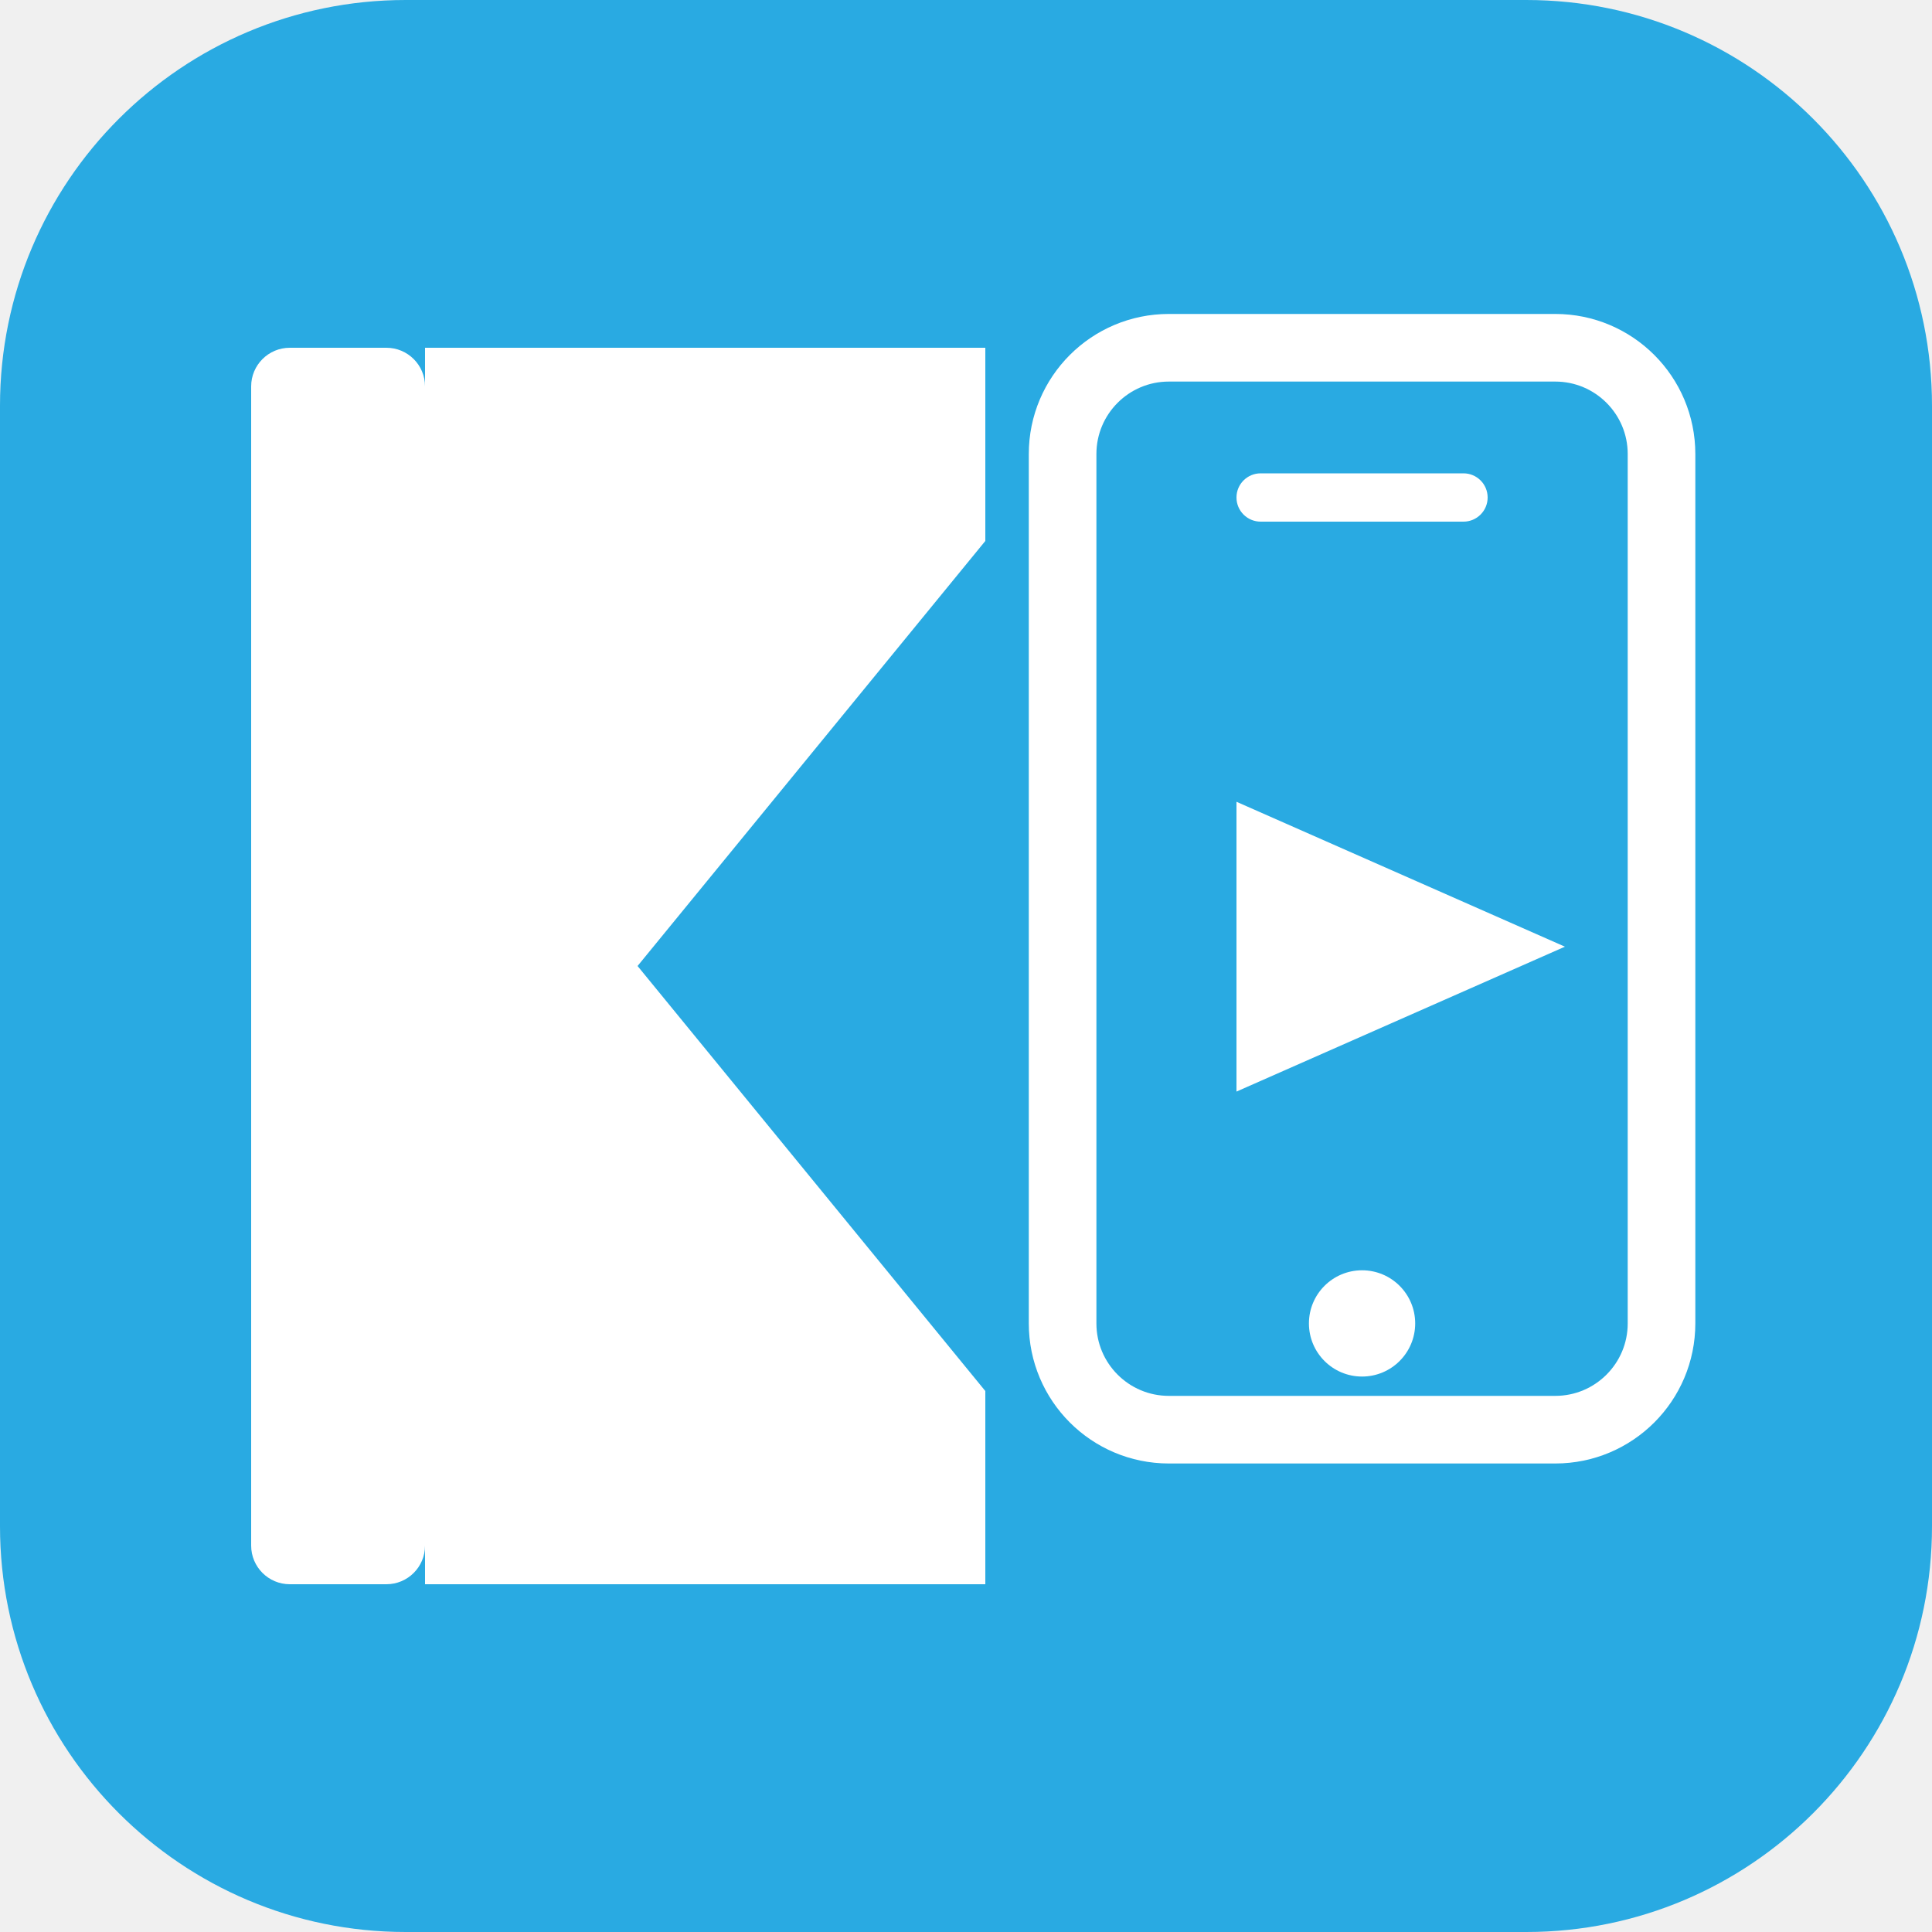
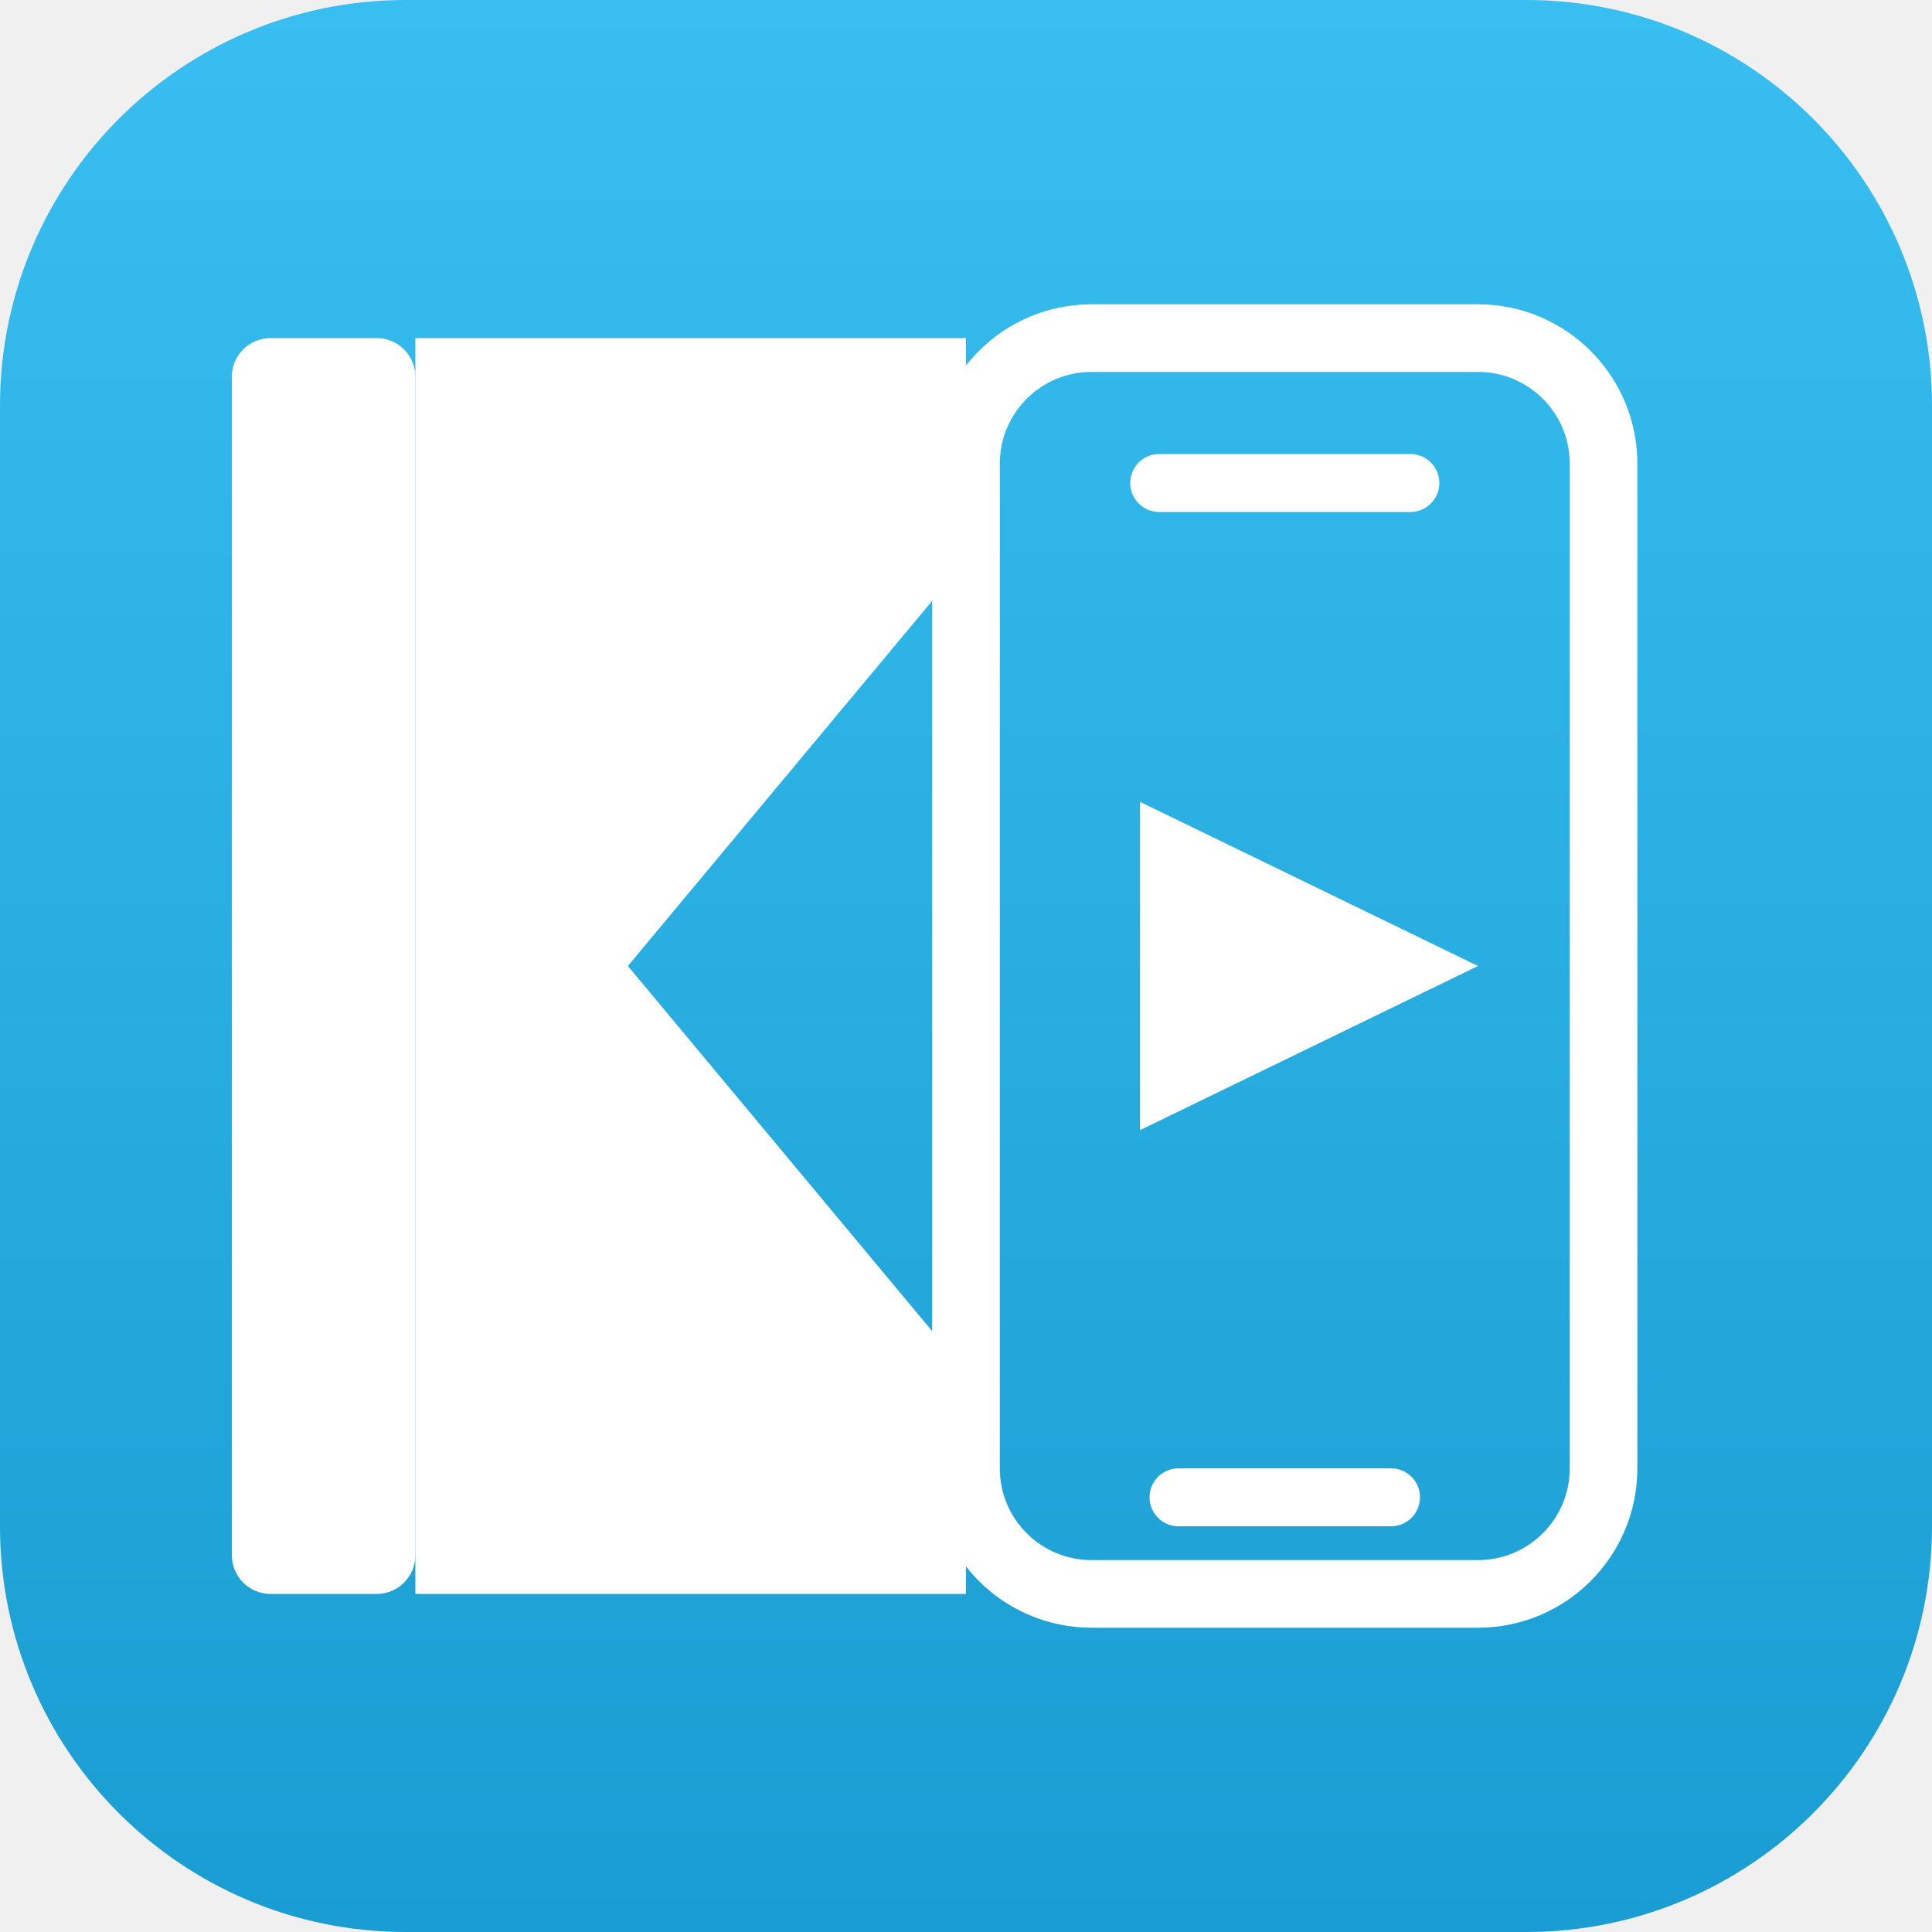
<svg xmlns="http://www.w3.org/2000/svg" viewBox="0 0 200 200">
-   <rect width="200" height="200" rx="42" fill="#29AAE2" />
-   <rect x="26" y="36" width="18" height="128" rx="4" fill="white" />
-   <polygon points="44,100 44,36 102,36 102,56 66,100" fill="white" />
-   <polygon points="44,100 44,164 102,164 102,144 66,100" fill="white" />
-   <rect x="110" y="36" width="62" height="112" rx="11" fill="none" stroke="white" stroke-width="7" />
-   <rect x="128" y="49" width="26" height="5" rx="2.5" fill="white" />
-   <circle cx="141" cy="137" r="5.5" fill="white" />
-   <polygon points="128,83 128,113 162,98" fill="white" />
+   <defs>
+     <linearGradient id="bg" x1="100" y1="0" x2="100" y2="200" gradientUnits="userSpaceOnUse">
+       <stop offset="0%" stop-color="#38BEF0" />
+       <stop offset="100%" stop-color="#1A9DD2" />
+     </linearGradient>
+   </defs>
+   <rect width="200" height="200" rx="42" fill="url(#bg)" />
+   <rect x="24" y="35" width="19" height="130" rx="4" fill="white" />
+   <polygon points="43,100 43,35 100,35 100,58 65,100" fill="white" />
+   <polygon points="43,100 43,165 100,165 100,142 65,100" fill="white" />
+   <rect x="100" y="35" width="66" height="130" rx="13" fill="none" stroke="white" stroke-width="7" />
+   <rect x="117" y="47" width="32" height="6" rx="3" fill="white" />
+   <rect x="119" y="152" width="28" height="6" rx="3" fill="white" />
+   <polygon points="118,83 118,117 153,100" fill="white" />
</svg>
